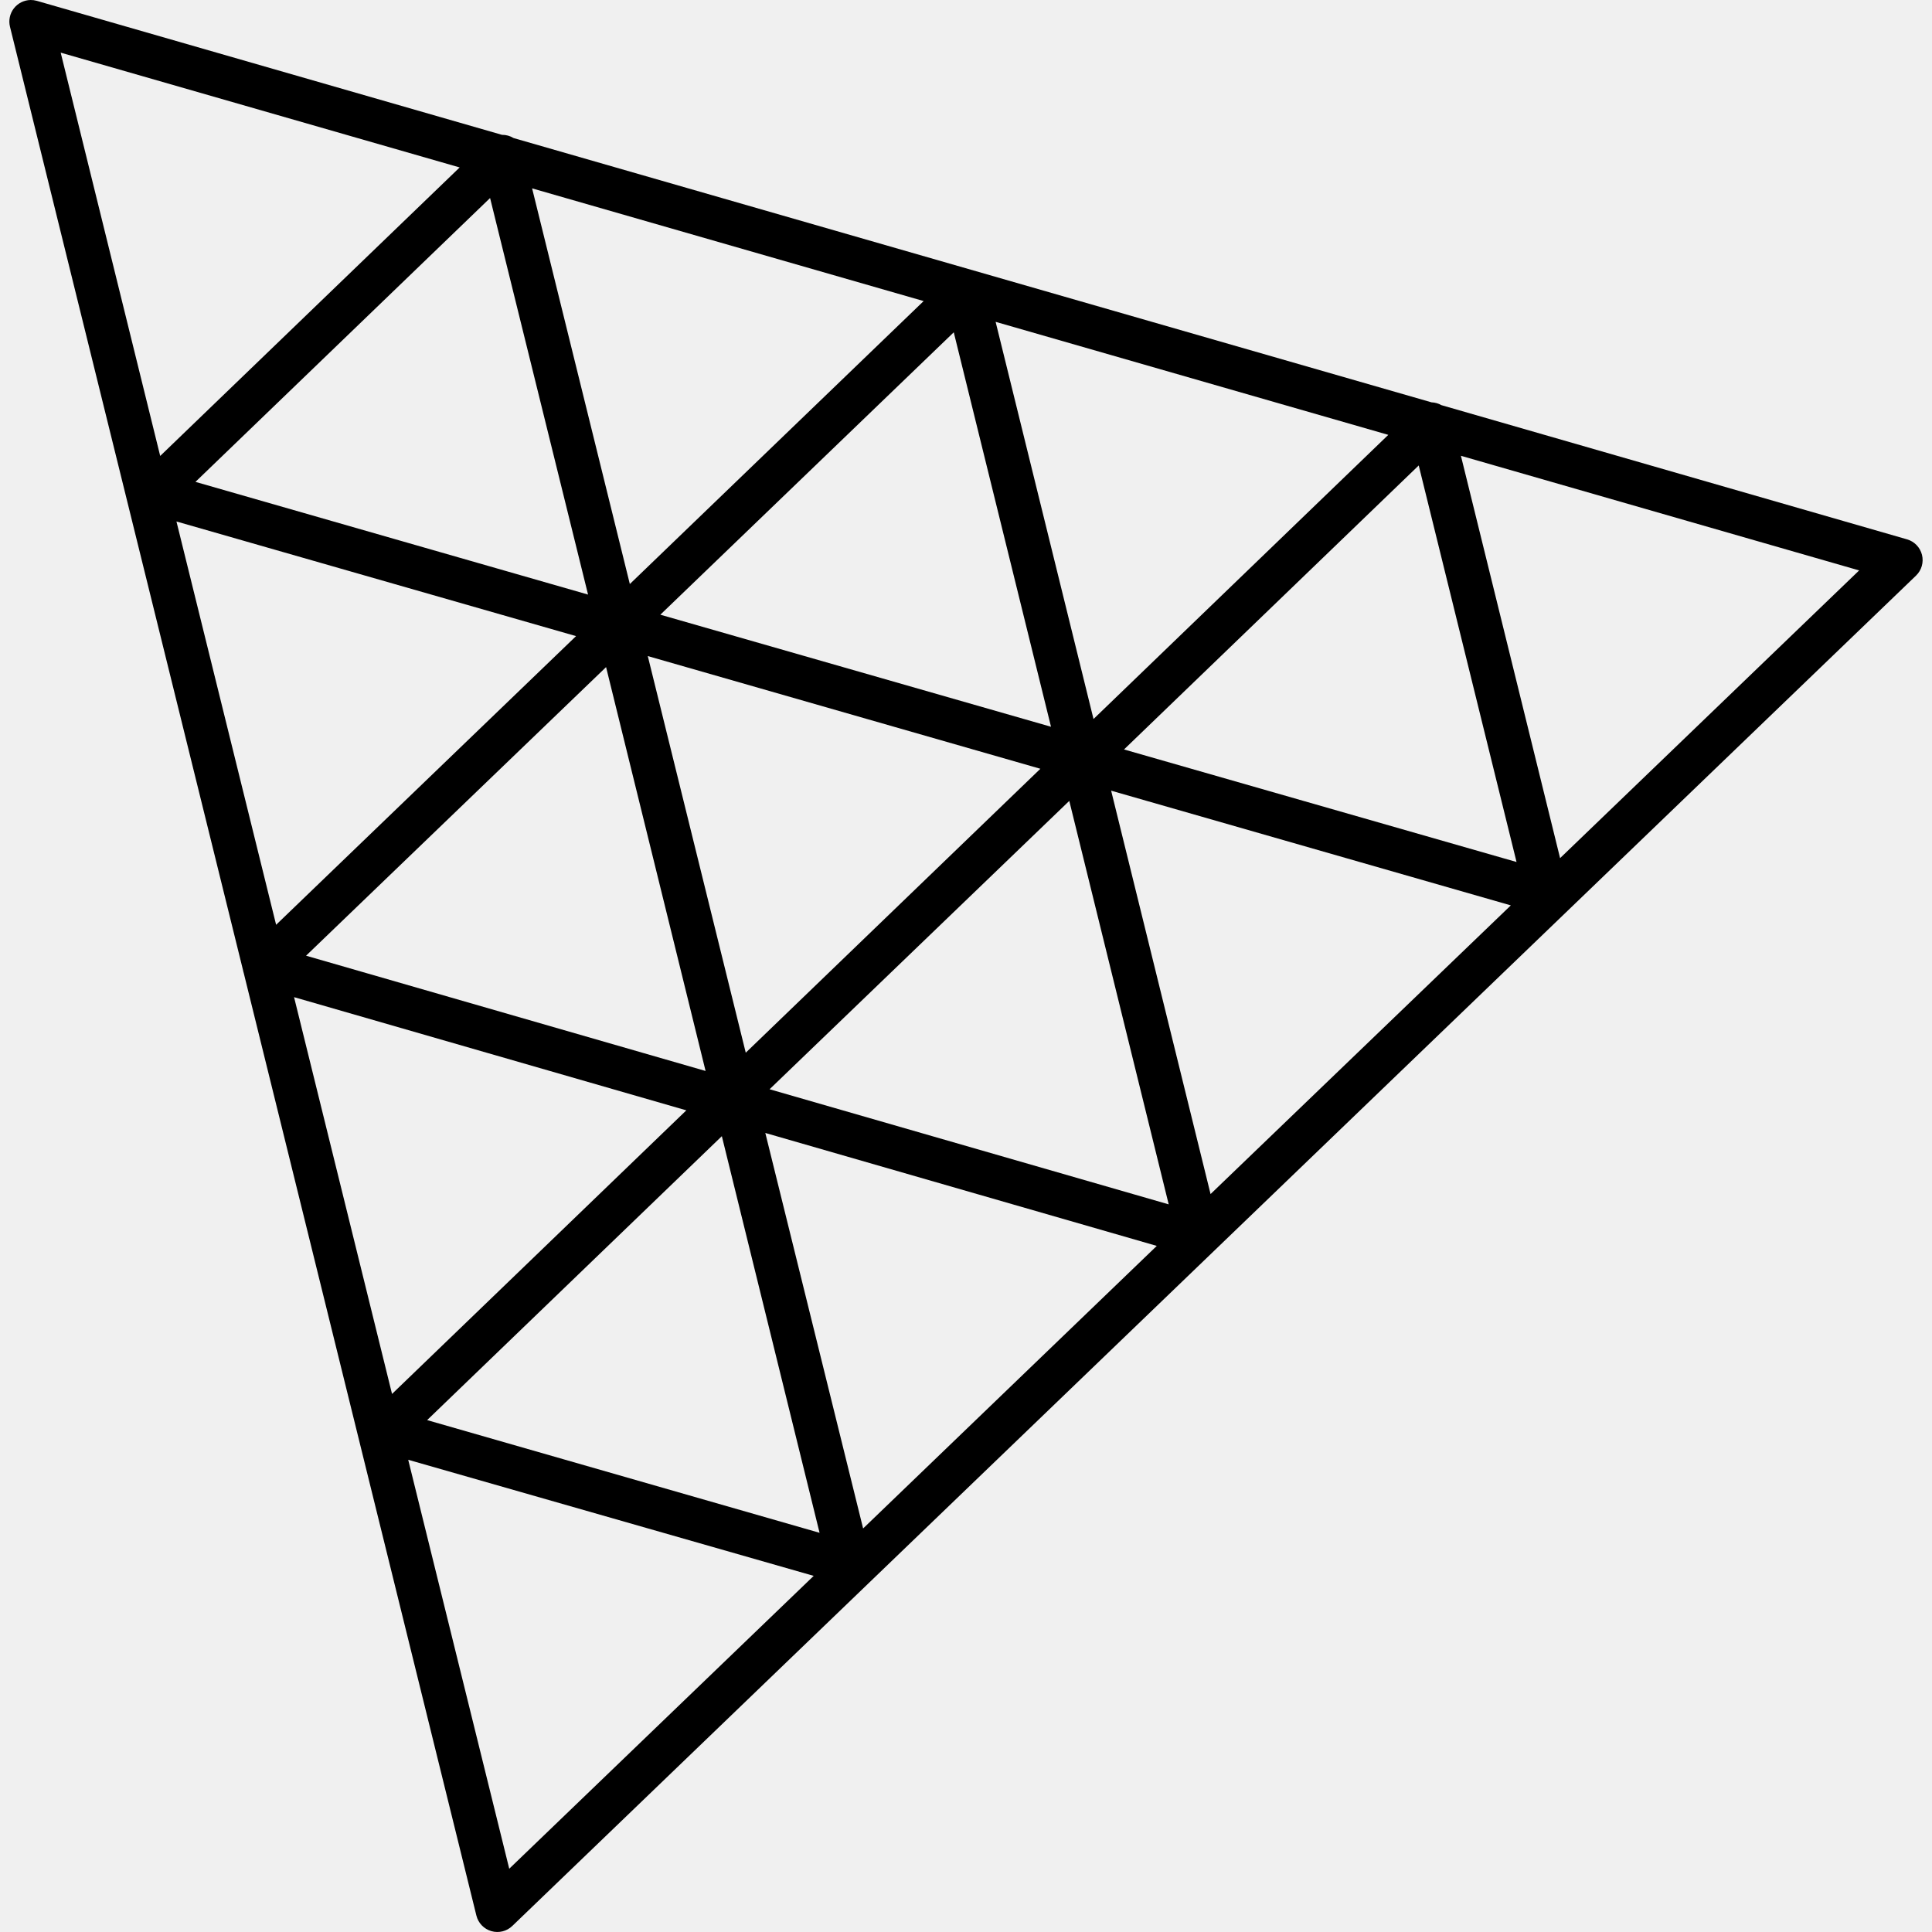
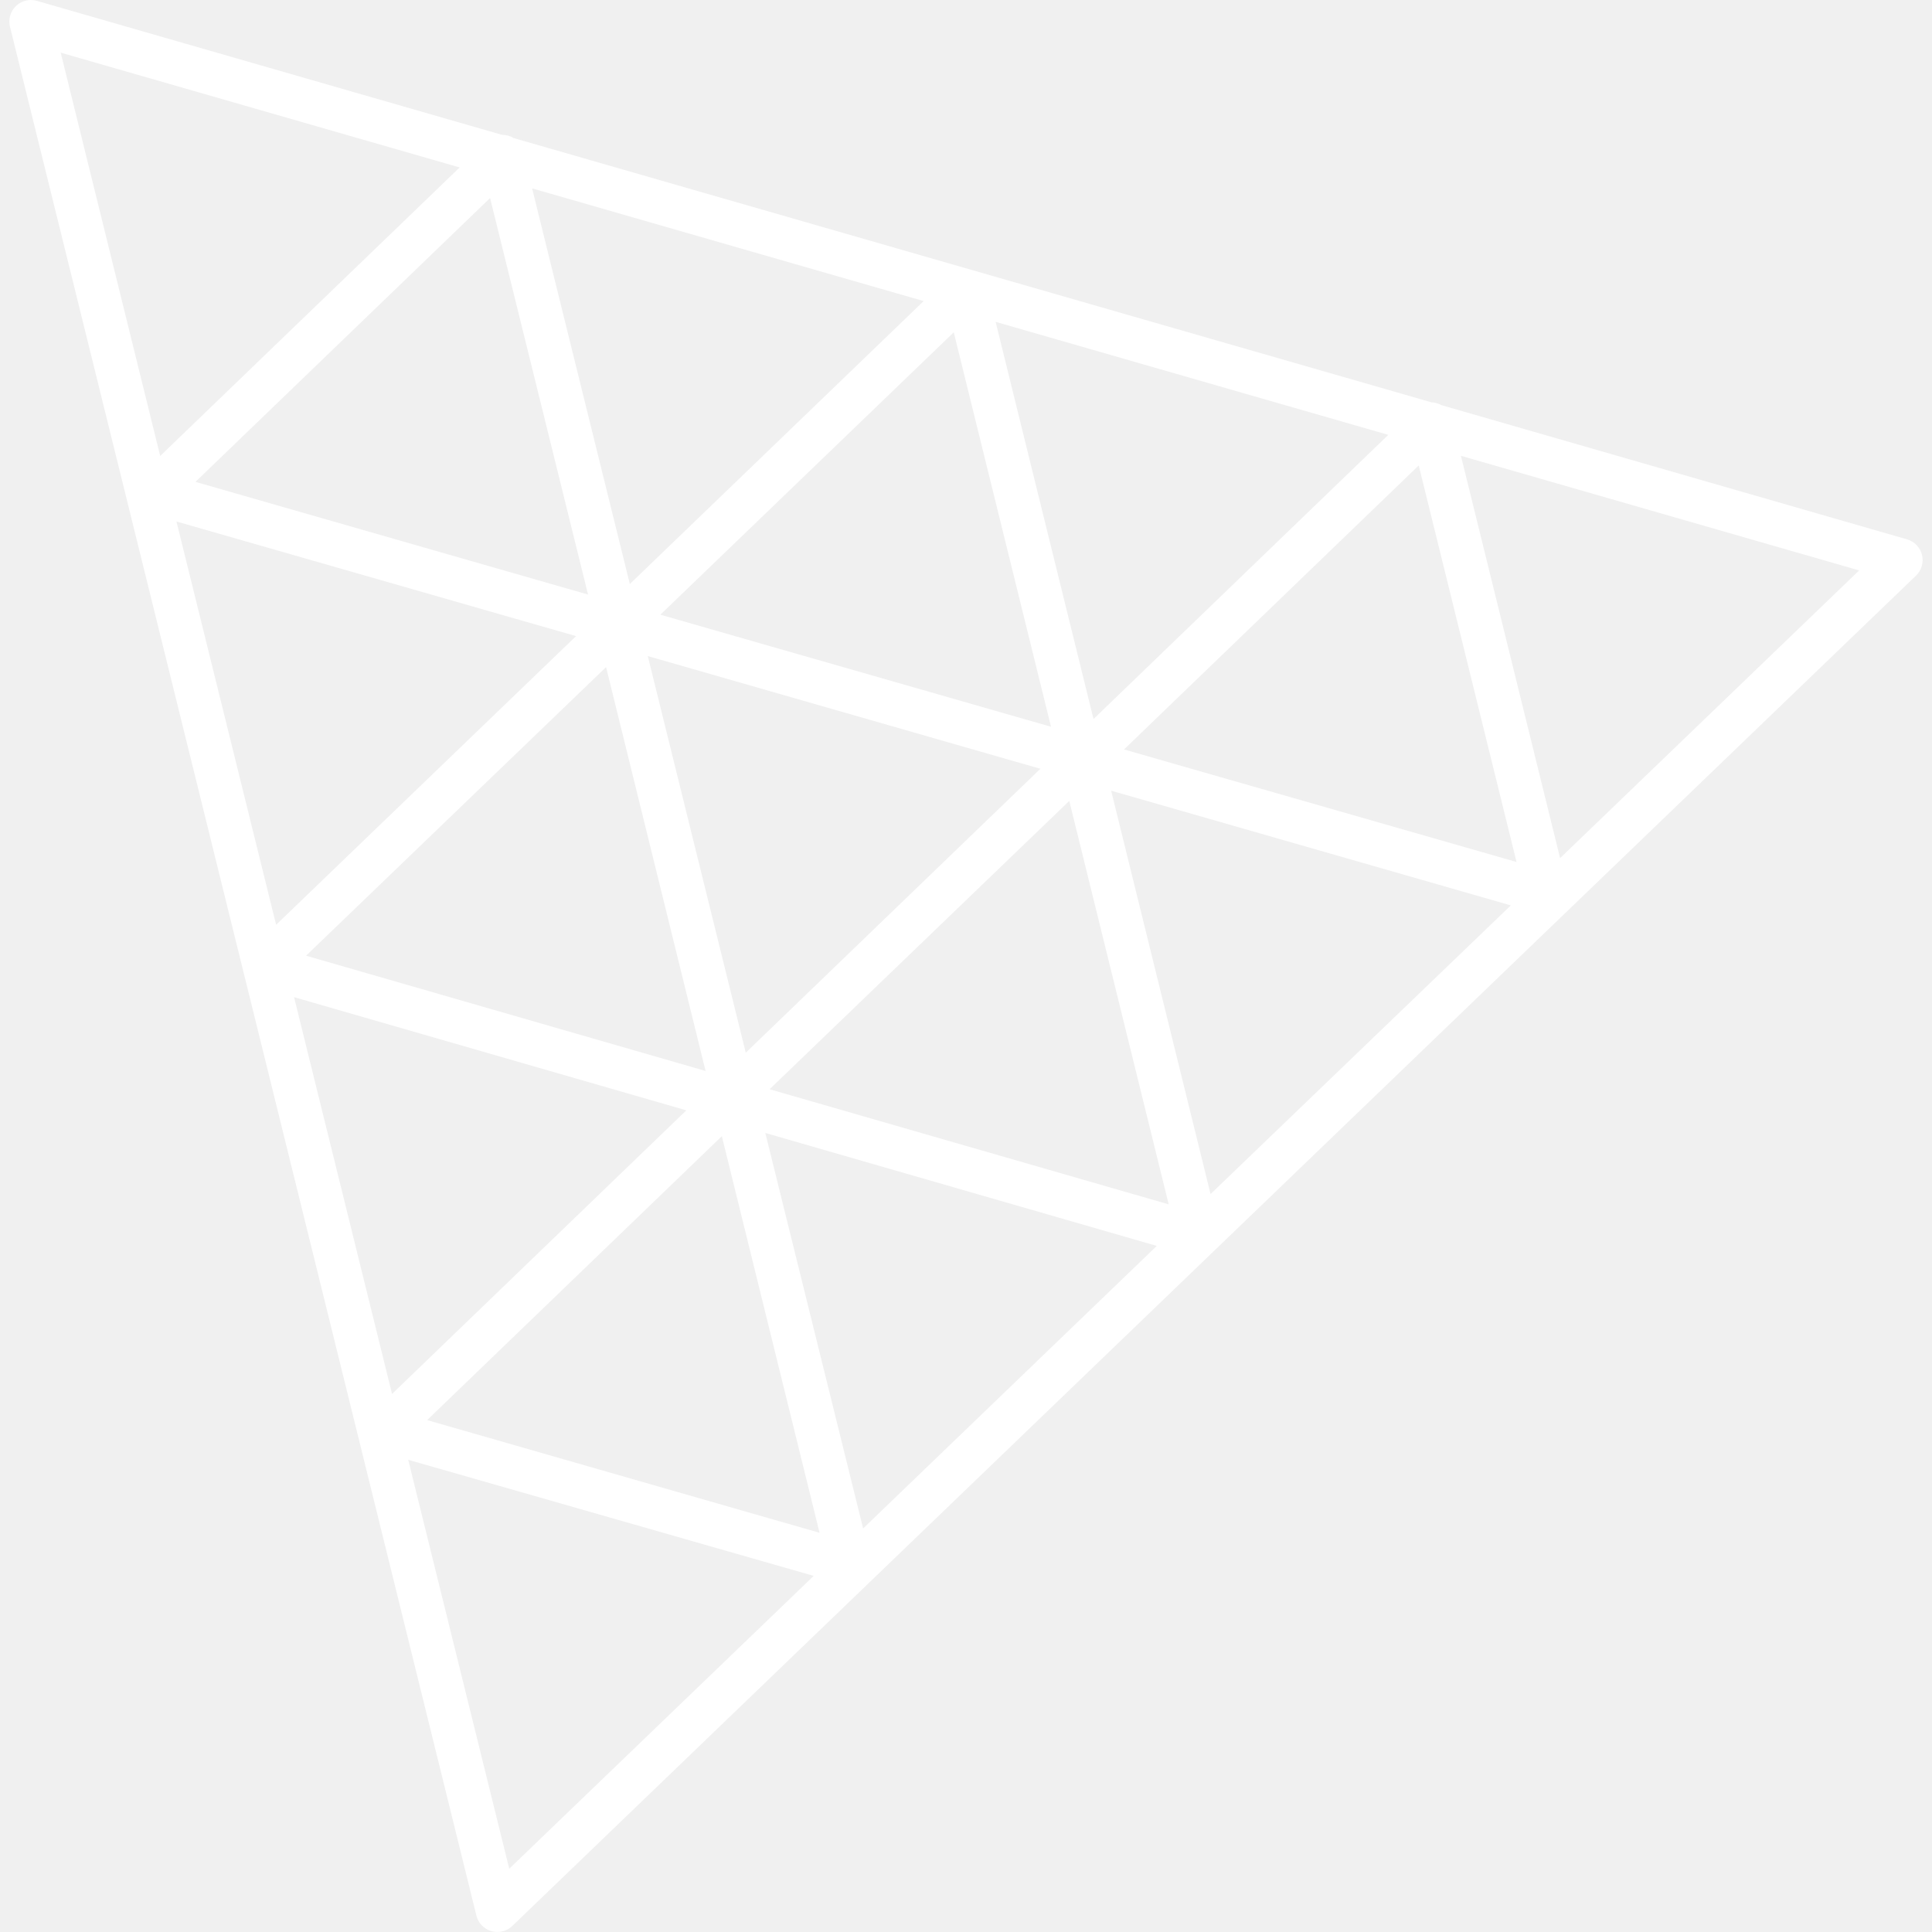
- <svg xmlns="http://www.w3.org/2000/svg" role="img" viewBox="0 0 24 24">
+ <svg xmlns="http://www.w3.org/2000/svg" fill="white" role="img" viewBox="0 0 24 24">
  <path d="M.38 0a.268.268 0 0 0-.256.332l2.894 11.716a.268.268 0 0 0 .01.04l2.89 11.708a.268.268 0 0 0 .447.128L23.802 7.15a.268.268 0 0 0-.112-.45l-5.784-1.667a.268.268 0 0 0-.123-.035L6.38 1.715a.268.268 0 0 0-.144-.04L.456.01A.268.268 0 0 0 .38 0zm.374.654L5.71 2.08 1.99 5.664zM6.61 2.34l4.864 1.4-3.65 3.515zm-.522.12l1.217 4.926-4.877-1.4zm6.28 1.538l4.878 1.404-3.662 3.53zm-.52.13l1.208 4.9-4.853-1.392zm6.3 1.534l4.947 1.424-3.715 3.574zm-.524.12l1.215 4.926-4.876-1.398zm-15.432.696l4.964 1.424-3.726 3.586zM8.047 8.15l4.877 1.4-3.66 3.527zm-.518.137l1.236 5.017-4.963-1.432zm6.274 1.535l4.965 1.425-3.73 3.586zm-.52.127l1.235 5.012-4.958-1.43zm-9.63 2.438l4.873 1.406-3.656 3.523zm5.854 1.687l4.863 1.403-3.648 3.51zm-.54.04l1.214 4.927-4.875-1.4zm-3.896 4.02l5.037 1.442-3.782 3.638z" />
</svg>
